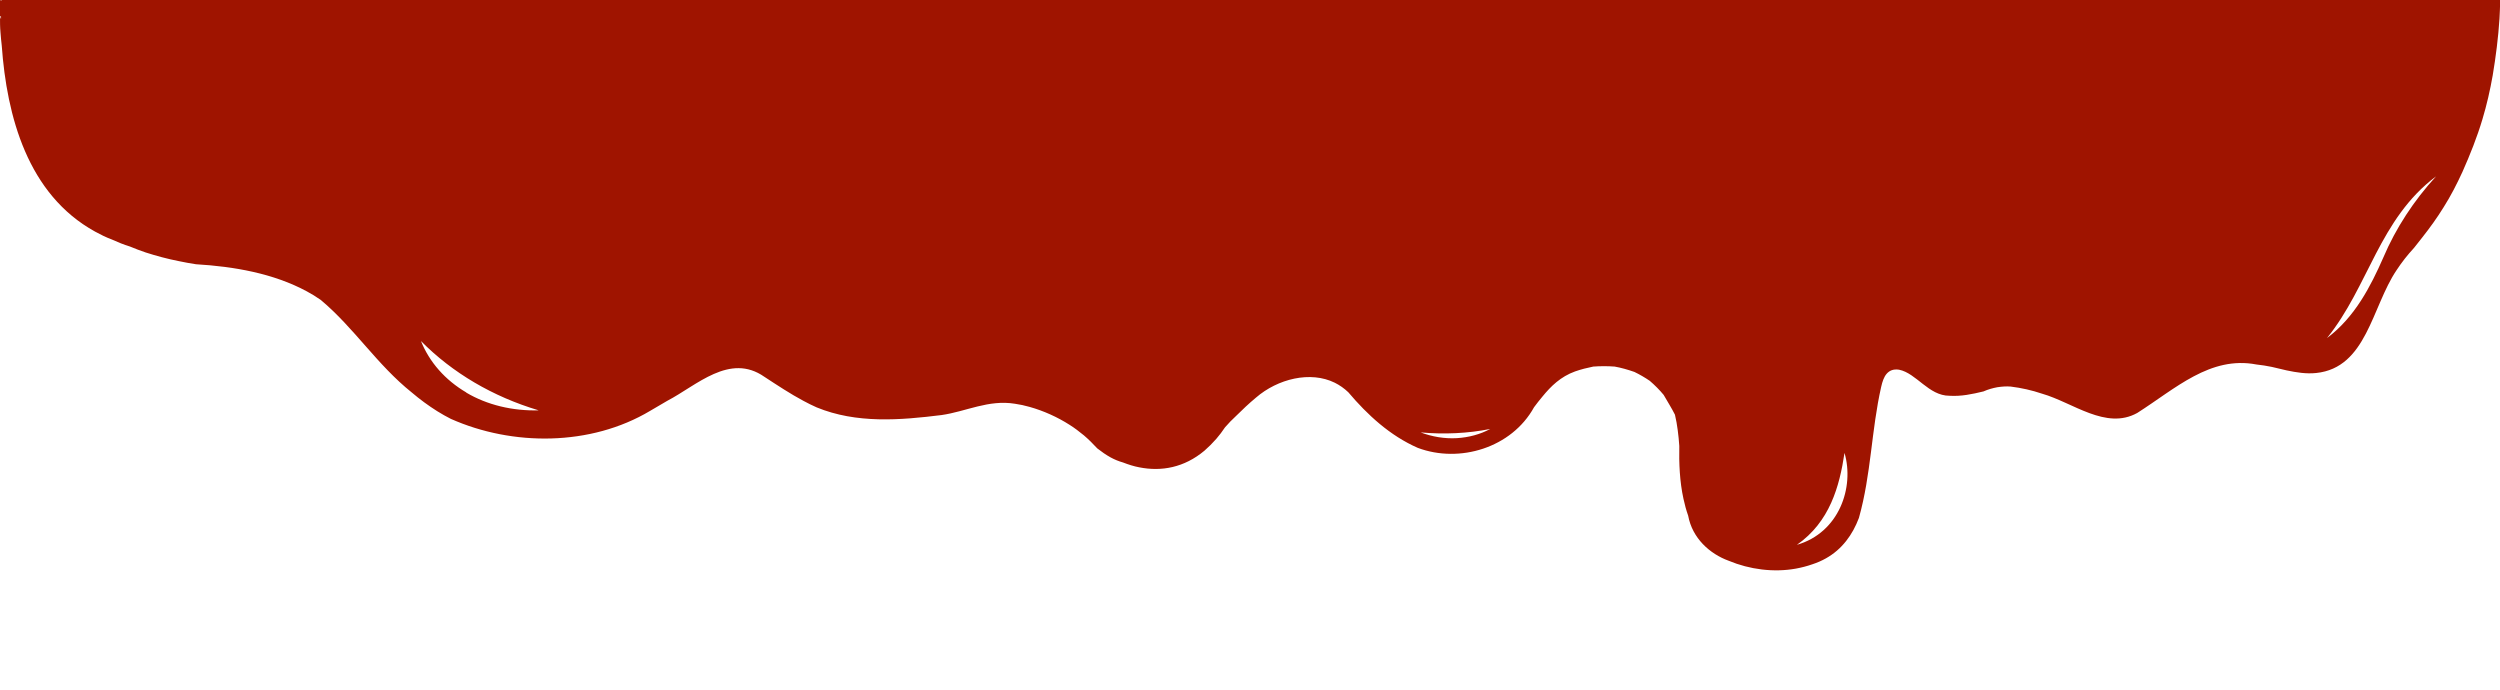
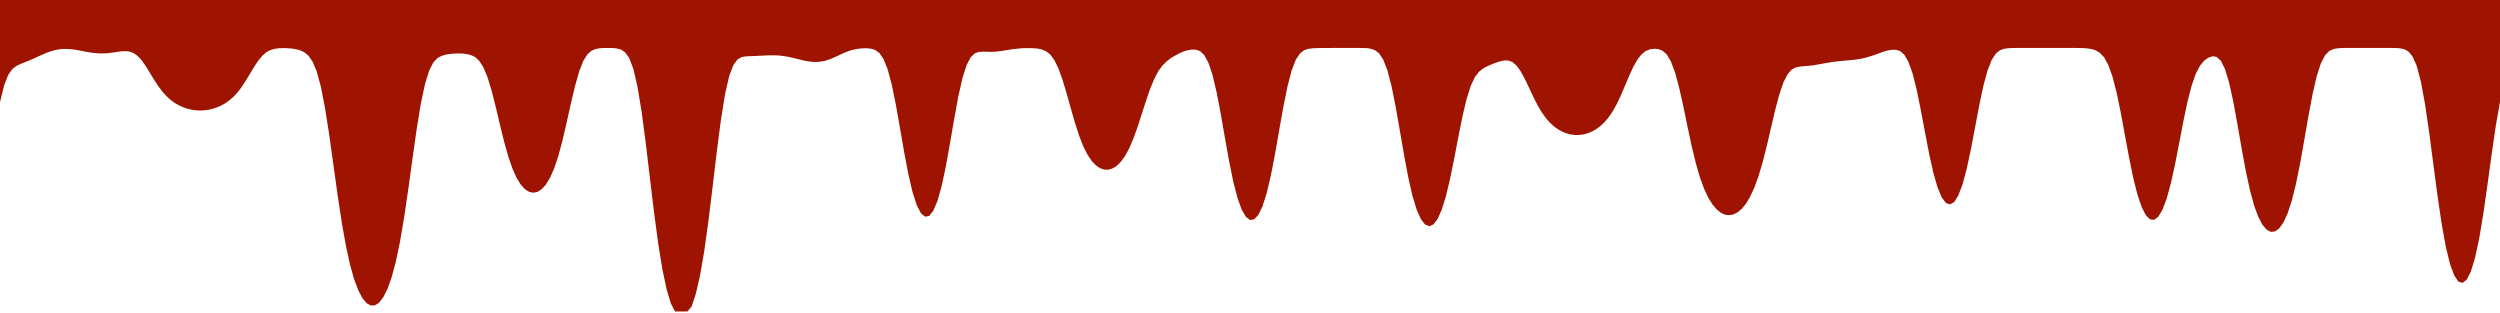
- <svg xmlns="http://www.w3.org/2000/svg" id="Layer_2" version="1.1" viewBox="0 0 1439 397">
-   <defs>
-     <style>
-       .st0 {
-         fill: #9f1400;
-       }
-     </style>
-   </defs>
-   <path class="st0" d="M1,0v.3S.5.1.5.1h-.5c0-.1,0,9.1,0,9.1h0s0,.2,0,.2h.6v1.6c0,0-.6-1.6-.6-1.6h0c0,3.2,0,6.3.3,9.5.2,2.4.4,4.9.7,7.3,2.9,40.7,14.9,85.7,53.7,107.1,3.1,1.7,6.3,3.3,9.8,4.6,3.3,1.5,6.7,2.9,10.3,4,2.9,1.2,6,2.4,9,3.4,6.2,2,12.5,3.7,19.1,5,3.3.7,6.6,1.3,9.9,1.8,21.8,1.3,44.5,5.2,63.8,15.6,2.8,1.5,5.4,3.1,8.1,5,19.3,16.2,32.3,37.2,52.3,53.2,4.7,4,9.6,7.6,14.7,10.8,2.6,1.6,5.2,3.1,7.8,4.4,35.5,15.8,80.5,15.8,114.7-4.6,3.3-1.9,6.6-3.8,9.9-5.8,16.9-8.8,35.9-27.8,55.9-13.8,7.5,4.9,14.9,9.8,22.4,13.8,2.5,1.4,5.1,2.6,7.7,3.8,22.9,9.4,47.9,7.4,71.9,4.4,14-2,27-9,42.2-6.5,2.8.4,5.6,1,8.4,1.8,8.2,2.3,16.1,5.9,23,10.3,2.9,1.8,5.6,3.9,8.3,6.1,2.7,2.3,5.2,4.8,7.7,7.5,2.4,1.9,5,3.7,7.7,5.2,2.2,1.2,4.6,2.2,7.1,2.9,3.1,1.2,6.2,2.2,9.4,2.8,12.7,2.5,25.8.2,37.5-9.6,2.4-2.1,4.6-4.3,6.8-6.8,1.8-2.1,3.5-4.3,5-6.6,2-2.3,4.1-4.5,6.4-6.6,1.8-1.8,3.6-3.5,5.5-5.3,1.9-1.8,3.9-3.5,5.9-5.2,12.6-10.9,31.4-15.5,45.4-8.6,2.8,1.4,5.4,3.2,7.8,5.5,11,13,24,25,40,32,24,9,54,0,66.9-23.4,1.5-2,3.1-4.1,4.8-6.1,4.9-6,10.5-11.5,18.8-14.5,3.4-1.2,7-2.1,10.5-2.8,4.1-.3,8.2-.3,12.3,0,3.9.7,7.7,1.8,11.4,3.1,3.1,1.5,6,3.2,8.8,5.1,2.9,2.5,5.6,5.2,8,8.1,2.5,4.4,4.5,7.4,6.5,11.4.7,2.9,1.2,5.9,1.6,8.9.4,3,.7,6,.9,9.1-.2,9.8.2,20.4,2.4,30.4.7,3.3,1.6,6.6,2.7,9.7,2.4,13,12.4,22,23.4,26,12,5,25.8,6.8,38.6,4.5,3.2-.6,6.4-1.4,9.5-2.5,11.3-3.7,18.7-10.8,23.6-19.7,1.2-2.2,2.3-4.6,3.2-7,7.1-25.3,7.1-50.3,12.8-75.4.7-3.1,1.6-5.8,3.2-7.6,1.6-1.8,3.8-2.8,7.1-2.3,10,2,17,15,29,15,3.3.2,6.6,0,9.9-.5,3.2-.5,6.5-1.2,9.7-2,2.7-1.2,5.3-1.9,7.9-2.4,2.6-.4,5.2-.6,7.7-.4,3.1.4,6.2.9,9.2,1.6,3,.7,6,1.5,8.9,2.5,17.8,5.1,36.8,21.1,54.8,11.1,22-14,42-33,68.6-27.9,3,.3,5.9.8,8.9,1.4,2.8.6,5.7,1.4,8.5,2,5.7,1.2,11.3,2.1,17,1.5,29-3,32-38,46.2-59.1,1.5-2.3,3.1-4.5,4.8-6.7,1.7-2.1,3.4-4.2,5.3-6.2,1.5-1.9,3-3.8,4.5-5.7,4.5-5.7,8.8-11.6,12.6-17.8,4.1-6.5,7.6-13.3,10.8-20.3,4.4-9.9,8.4-19.9,11.5-30.3,2.5-8.3,4.4-16.7,5.9-25.2,1.8-10.8,3.2-21.7,3.9-32.6.2-3.3.3-6.6.4-9.9,0-.4,0-.8,0-1.3H1ZM268.4,225.9c-12.1-7.1-21.2-17.4-26.1-29.6,18.1,18.3,41.3,32,67.8,39.9-15.1.4-29.7-3.1-41.7-10.2ZM838.5,252.2c-7,.4-14.1-.8-20.8-3.3,13.6,1.2,27.2.6,40.1-2-5.7,3.1-12.4,4.9-19.3,5.3ZM1034.3,313.6c18.9-13.2,24.5-33.5,27.4-52.9,5.8,19.8-3.1,45.9-27.4,52.9ZM1371.9,148.1c-7.3,16.6-16.4,34.5-32.5,46.5,24.1-29.8,30-68.5,62.8-93.1-12.9,14.1-23.2,29.9-30.3,46.6Z" />
+ <svg xmlns="http://www.w3.org/2000/svg" viewBox="0 0 2400 300" preserveAspectRatio="none">
+   <path fill="#9f1400" d="M0,0H2400V98.0L2396,120.5L2392,147.9L2388,177.2L2384,205.2L2380,229.1L2376,247.7L2372,260.7L2368,268.5L2364,271.6L2360,270.3L2356,264.3L2352,253.4L2348,237.0L2344,215.0L2340,187.9L2336,157.6L2332,127.1L2328,99.8L2324,78.1L2320,63.1L2316,54.1L2312,49.4L2308,47.2L2304,46.4L2300,46.1L2296,46.0L2292,46.0L2288,46.0L2284,46.0L2280,46.0L2276,46.0L2272,46.0L2268,46.0L2264,46.0L2260,46.0L2256,46.0L2252,46.0L2248,46.1L2244,46.4L2240,47.1L2236,49.0L2232,53.2L2228,60.9L2224,73.3L2220,90.7L2216,112.0L2212,135.1L2208,157.4L2204,177.1L2200,193.0L2196,205.1L2192,213.7L2188,219.3L2184,222.2L2180,222.6L2176,220.5L2172,215.9L2168,208.3L2164,197.5L2160,182.8L2156,164.3L2152,142.7L2148,119.7L2144,97.8L2140,79.5L2136,66.3L2132,58.3L2128,54.6L2124,54.0L2120,55.4L2116,58.3L2112,63.1L2108,70.7L2104,82.1L2100,97.6L2096,116.6L2092,137.5L2088,157.9L2084,176.1L2080,190.7L2076,201.3L2072,208.0L2068,211.0L2064,210.6L2060,206.6L2056,198.8L2052,187.0L2048,171.2L2044,151.7L2040,130.2L2036,108.5L2032,89.1L2028,73.6L2024,62.4L2020,55.1L2016,50.8L2012,48.4L2008,47.1L2004,46.5L2000,46.2L1996,46.1L1992,46.0L1988,46.0L1984,46.0L1980,46.0L1976,46.0L1972,46.0L1968,46.0L1964,46.0L1960,46.0L1956,46.0L1952,46.0L1948,46.0L1944,46.0L1940,46.0L1936,46.0L1932,46.1L1928,46.3L1924,46.8L1920,48.2L1916,51.4L1912,57.6L1908,67.8L1904,82.6L1900,101.5L1896,122.7L1892,143.6L1888,162.2L1884,177.1L1880,187.6L1876,194.0L1872,196.3L1868,194.8L1864,189.4L1860,179.7L1856,165.8L1852,147.8L1848,127.1L1844,105.8L1840,86.1L1836,70.3L1832,59.2L1828,52.4L1824,49.0L1820,47.8L1816,47.8L1812,48.5L1808,49.7L1804,51.1L1800,52.6L1796,53.9L1792,55.1L1788,56.1L1784,56.8L1780,57.4L1776,57.8L1772,58.1L1768,58.5L1764,58.9L1760,59.4L1756,60.0L1752,60.7L1748,61.4L1744,62.1L1740,62.8L1736,63.2L1732,63.5L1728,63.9L1724,64.7L1720,66.8L1716,71.4L1712,79.3L1708,91.2L1704,106.3L1700,123.4L1696,140.6L1692,156.3L1688,169.7L1684,180.5L1680,189.1L1676,195.7L1672,200.6L1668,203.9L1664,205.9L1660,206.6L1656,206.1L1652,204.2L1648,201.0L1644,196.3L1640,189.9L1636,181.4L1632,170.5L1628,156.7L1624,140.2L1620,121.5L1616,102.1L1612,84.2L1608,69.4L1604,58.9L1600,52.2L1596,48.7L1592,47.1L1588,46.8L1584,47.3L1580,48.9L1576,52.0L1572,57.1L1568,64.1L1564,72.8L1560,82.3L1556,91.7L1552,100.1L1548,107.2L1544,113.0L1540,117.6L1536,121.3L1532,124.2L1528,126.4L1524,128.0L1520,129.1L1516,129.6L1512,129.6L1508,129.1L1504,128.1L1500,126.5L1496,124.3L1492,121.5L1488,117.9L1484,113.3L1480,107.7L1476,100.9L1472,93.0L1468,84.5L1464,76.1L1460,68.7L1456,63.1L1452,59.6L1448,58.1L1444,58.0L1440,58.9L1436,60.2L1432,61.8L1428,63.5L1424,65.6L1420,68.7L1416,73.8L1412,82.2L1408,94.8L1404,111.6L1400,131.5L1396,152.4L1392,172.0L1388,188.7L1384,201.5L1380,210.4L1376,215.5L1372,217.2L1368,215.5L1364,210.3L1360,201.3L1356,188.1L1352,170.6L1348,149.4L1344,126.2L1340,103.3L1336,83.3L1332,67.8L1328,57.4L1324,51.3L1320,48.2L1316,46.8L1312,46.2L1308,46.1L1304,46.0L1300,46.0L1296,46.0L1292,46.0L1288,46.0L1284,46.0L1280,46.0L1276,46.1L1272,46.1L1268,46.1L1264,46.2L1260,46.4L1256,46.9L1252,48.2L1248,51.3L1244,57.3L1240,67.6L1236,82.9L1232,102.6L1228,125.2L1224,148.0L1220,168.6L1216,185.5L1212,198.1L1208,206.3L1204,210.6L1200,211.2L1196,208.1L1192,201.2L1188,190.1L1184,174.6L1180,155.0L1176,132.7L1172,109.7L1168,88.8L1164,71.9L1160,60.0L1156,52.8L1152,49.1L1148,47.7L1144,47.6L1140,48.3L1136,49.5L1132,51.3L1128,53.4L1124,55.8L1120,58.9L1116,62.9L1112,68.3L1108,75.9L1104,85.6L1100,97.3L1096,109.8L1092,122.1L1088,133.2L1084,142.5L1080,149.8L1076,155.3L1072,159.3L1068,161.7L1064,162.9L1060,162.8L1056,161.4L1052,158.7L1048,154.5L1044,148.5L1040,140.6L1036,130.4L1032,118.0L1028,104.1L1024,89.8L1020,76.5L1016,65.5L1012,57.4L1008,52.1L1004,49.1L1000,47.4L996,46.6L992,46.3L988,46.2L984,46.2L980,46.4L976,46.8L972,47.2L968,47.9L964,48.5L960,49.1L956,49.6L952,49.8L948,49.7L944,49.6L940,49.8L936,51.1L932,54.8L928,62.3L924,74.8L920,92.6L916,114.3L912,137.6L908,159.8L904,178.5L900,192.8L896,202.3L892,207.3L888,208.0L884,204.6L880,196.8L876,184.3L872,167.2L868,146.1L864,123.0L860,100.4L856,80.9L852,66.1L848,56.3L844,50.7L840,47.9L836,46.7L832,46.3L828,46.4L824,46.8L820,47.5L816,48.6L812,50.0L808,51.8L804,53.7L800,55.5L796,57.1L792,58.4L788,59.1L784,59.5L780,59.4L776,58.9L772,58.2L768,57.2L764,56.2L760,55.3L756,54.4L752,53.8L748,53.3L744,53.1L740,53.1L736,53.2L732,53.4L728,53.6L724,53.8L720,53.9L716,54.1L712,54.8L708,57.1L704,62.5L700,73.1L696,90.7L692,115.7L688,146.7L684,180.3L680,212.9L676,241.6L672,264.7L668,282.0L664,294.1L660,299.0L656,299.0L652,299.0L648,299.0L644,291.3L640,277.9L636,259.1L632,234.6L628,204.9L624,171.7L620,138.0L616,107.6L612,83.2L608,66.1L604,55.6L600,50.1L596,47.5L592,46.5L588,46.1L584,46.1L580,46.1L576,46.3L572,47.0L568,48.6L564,52.1L560,58.4L556,68.6L552,82.7L548,99.6L544,117.6L540,134.8L536,149.7L532,161.7L528,170.7L524,177.3L520,181.6L516,184.2L512,185.0L508,184.2L504,181.7L500,177.3L496,170.9L492,162.0L488,150.4L484,136.2L480,119.9L476,103.0L472,87.2L468,74.1L464,64.5L460,58.3L456,54.7L452,52.8L448,51.9L444,51.4L440,51.3L436,51.4L432,51.8L428,52.4L424,53.6L420,55.7L416,60.0L412,67.8L408,80.7L404,99.5L400,124.0L396,152.2L392,181.3L388,208.5L384,232.0L380,251.2L376,266.1L372,277.3L368,285.3L364,290.5L360,293.1L356,293.3L352,291.1L348,286.3L344,278.8L340,268.2L336,254.0L332,235.6L328,213.0L324,186.5L320,157.7L316,129.1L312,103.6L308,83.1L304,68.5L300,59.0L296,53.3L292,50.1L288,48.2L284,47.2L280,46.6L276,46.3L272,46.2L268,46.3L264,46.8L260,47.9L256,49.9L252,53.3L248,58.1L244,64.1L240,70.8L236,77.4L232,83.5L228,88.7L224,93.0L220,96.5L216,99.3L212,101.5L208,103.2L204,104.5L200,105.4L196,105.9L192,106.1L188,105.9L184,105.3L180,104.4L176,103.0L172,101.2L168,99.0L164,96.1L160,92.5L156,88.1L152,82.8L148,76.7L144,70.1L140,63.6L136,57.9L132,53.6L128,50.8L124,49.4L120,49.1L116,49.3L112,49.9L108,50.5L104,51.0L100,51.2L96,51.3L92,51.0L88,50.6L84,49.9L80,49.2L76,48.4L72,47.7L68,47.2L64,47.0L60,47.0L56,47.5L52,48.3L48,49.5L44,51.0L40,52.7L36,54.5L32,56.4L28,58.1L24,59.7L20,61.3L16,63.1L12,66.1L8,71.7L4,81.8L0,98.0Z" />
</svg>
